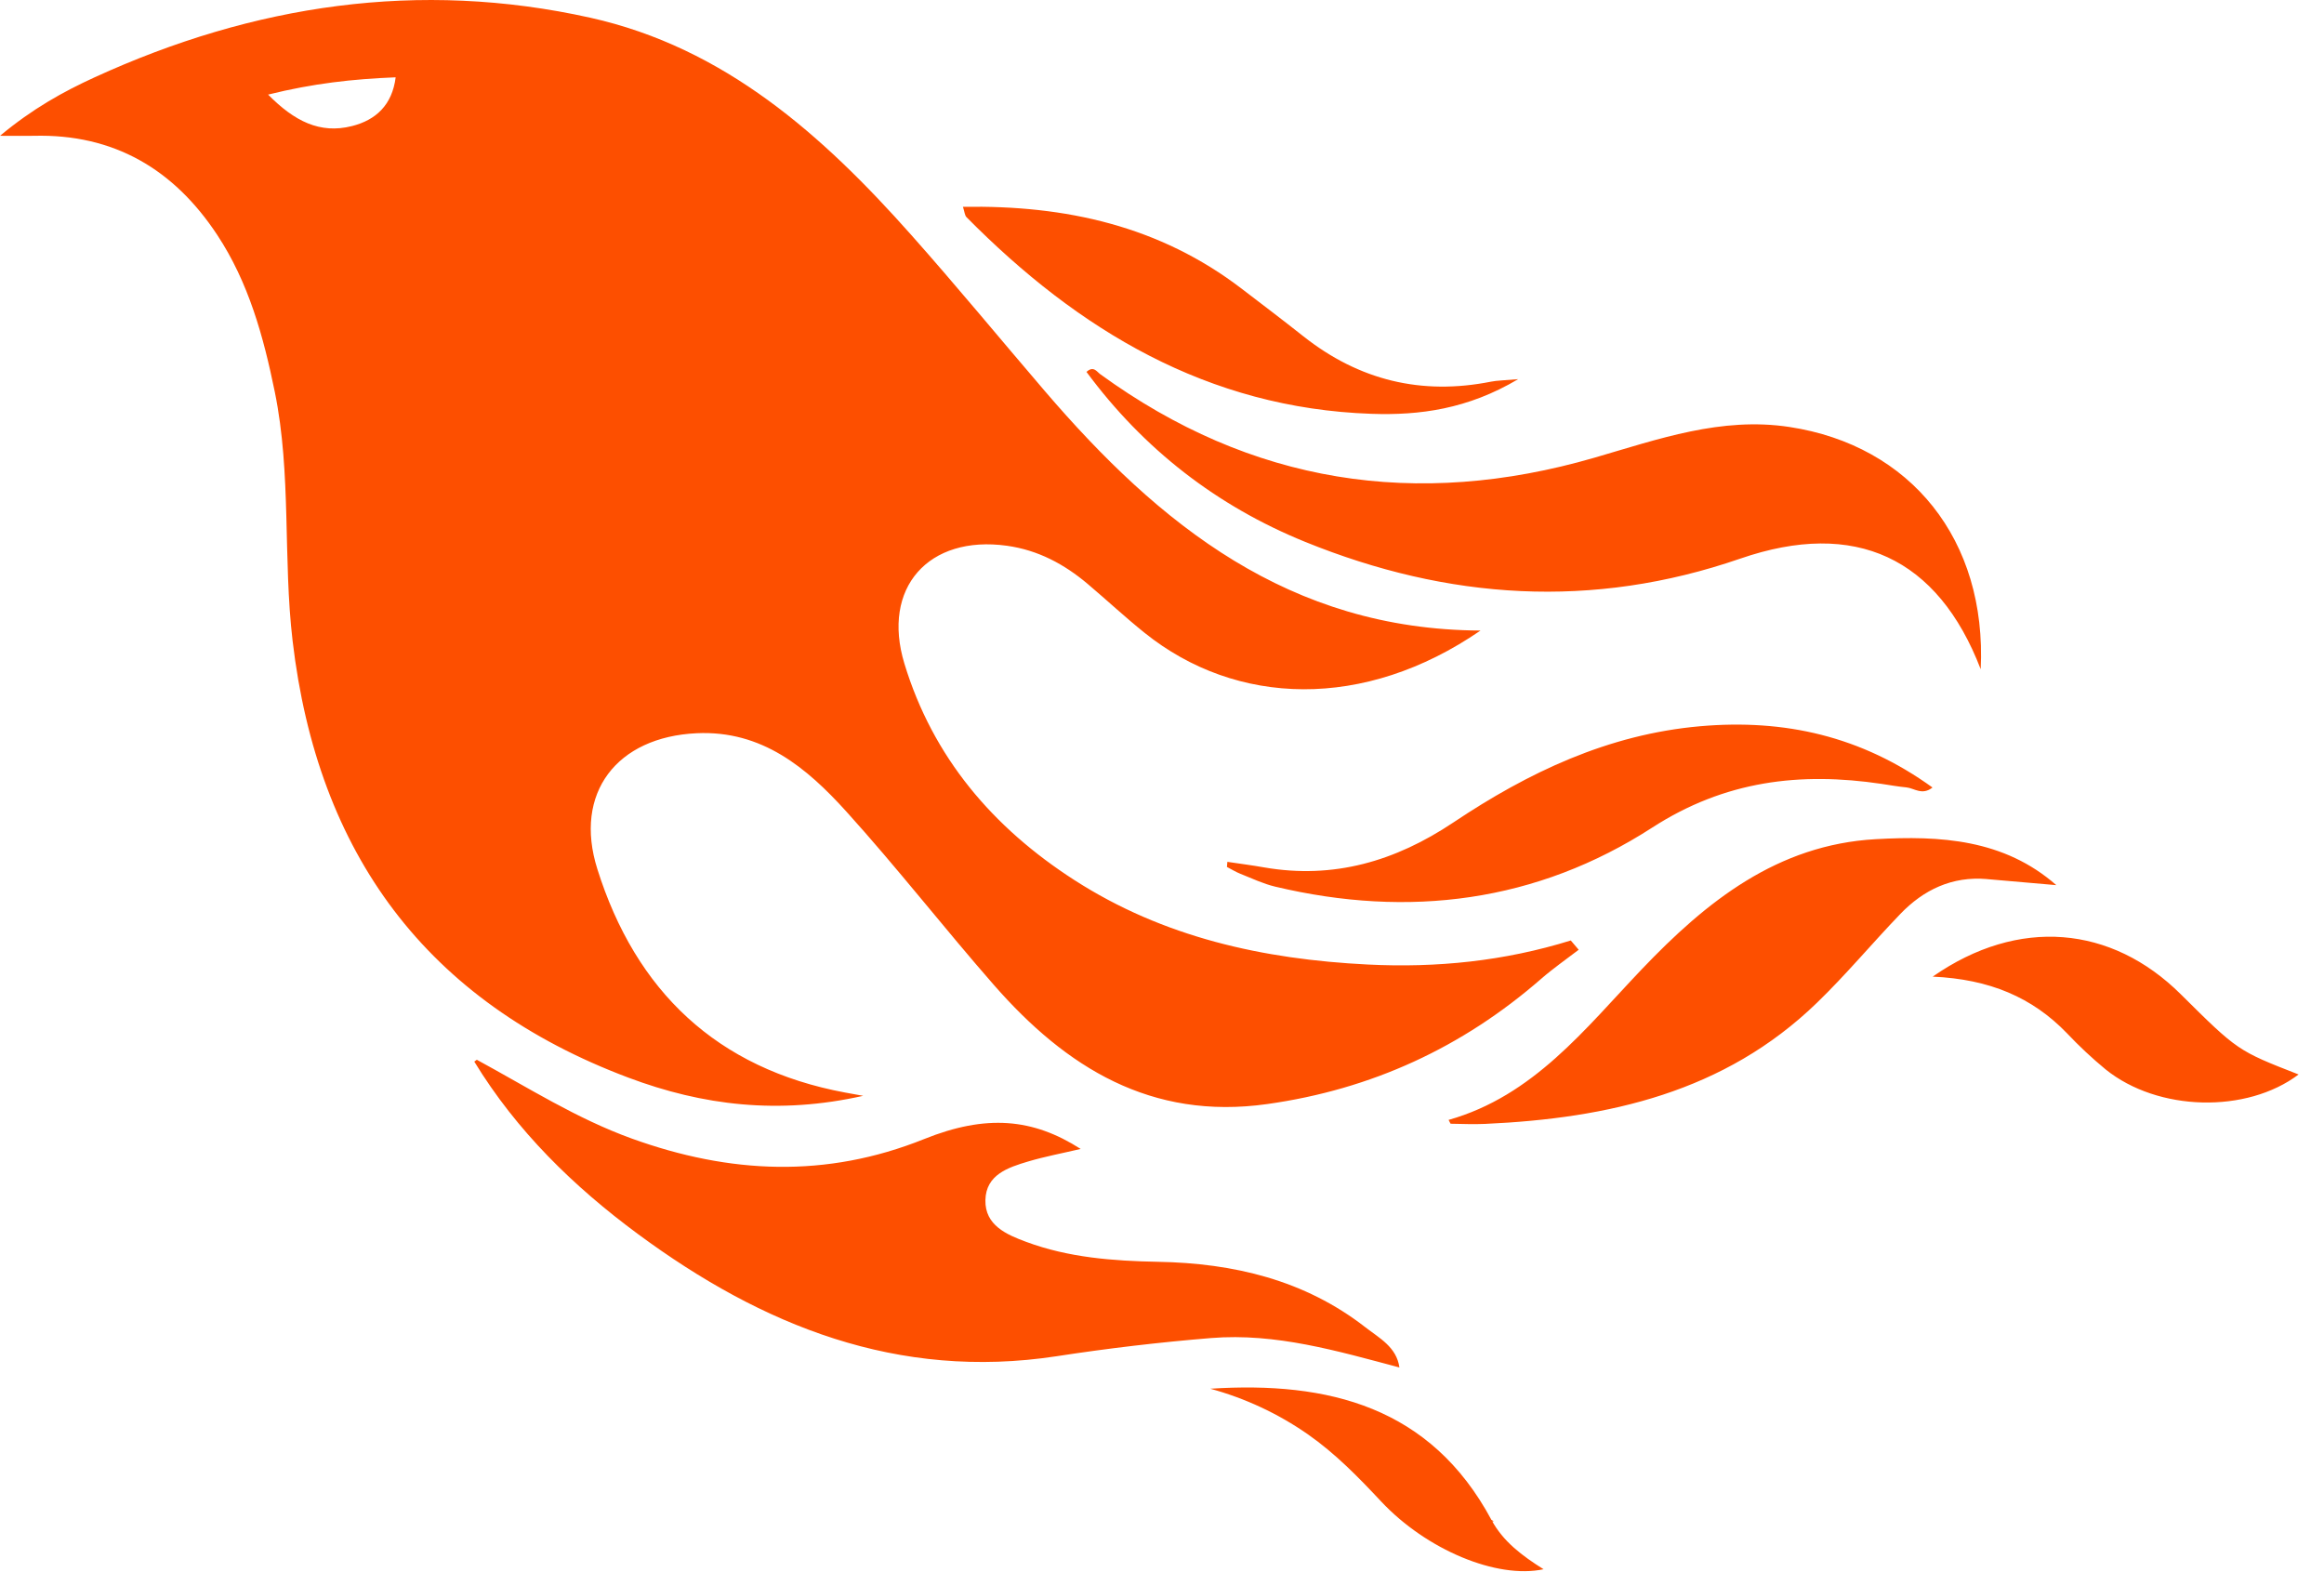
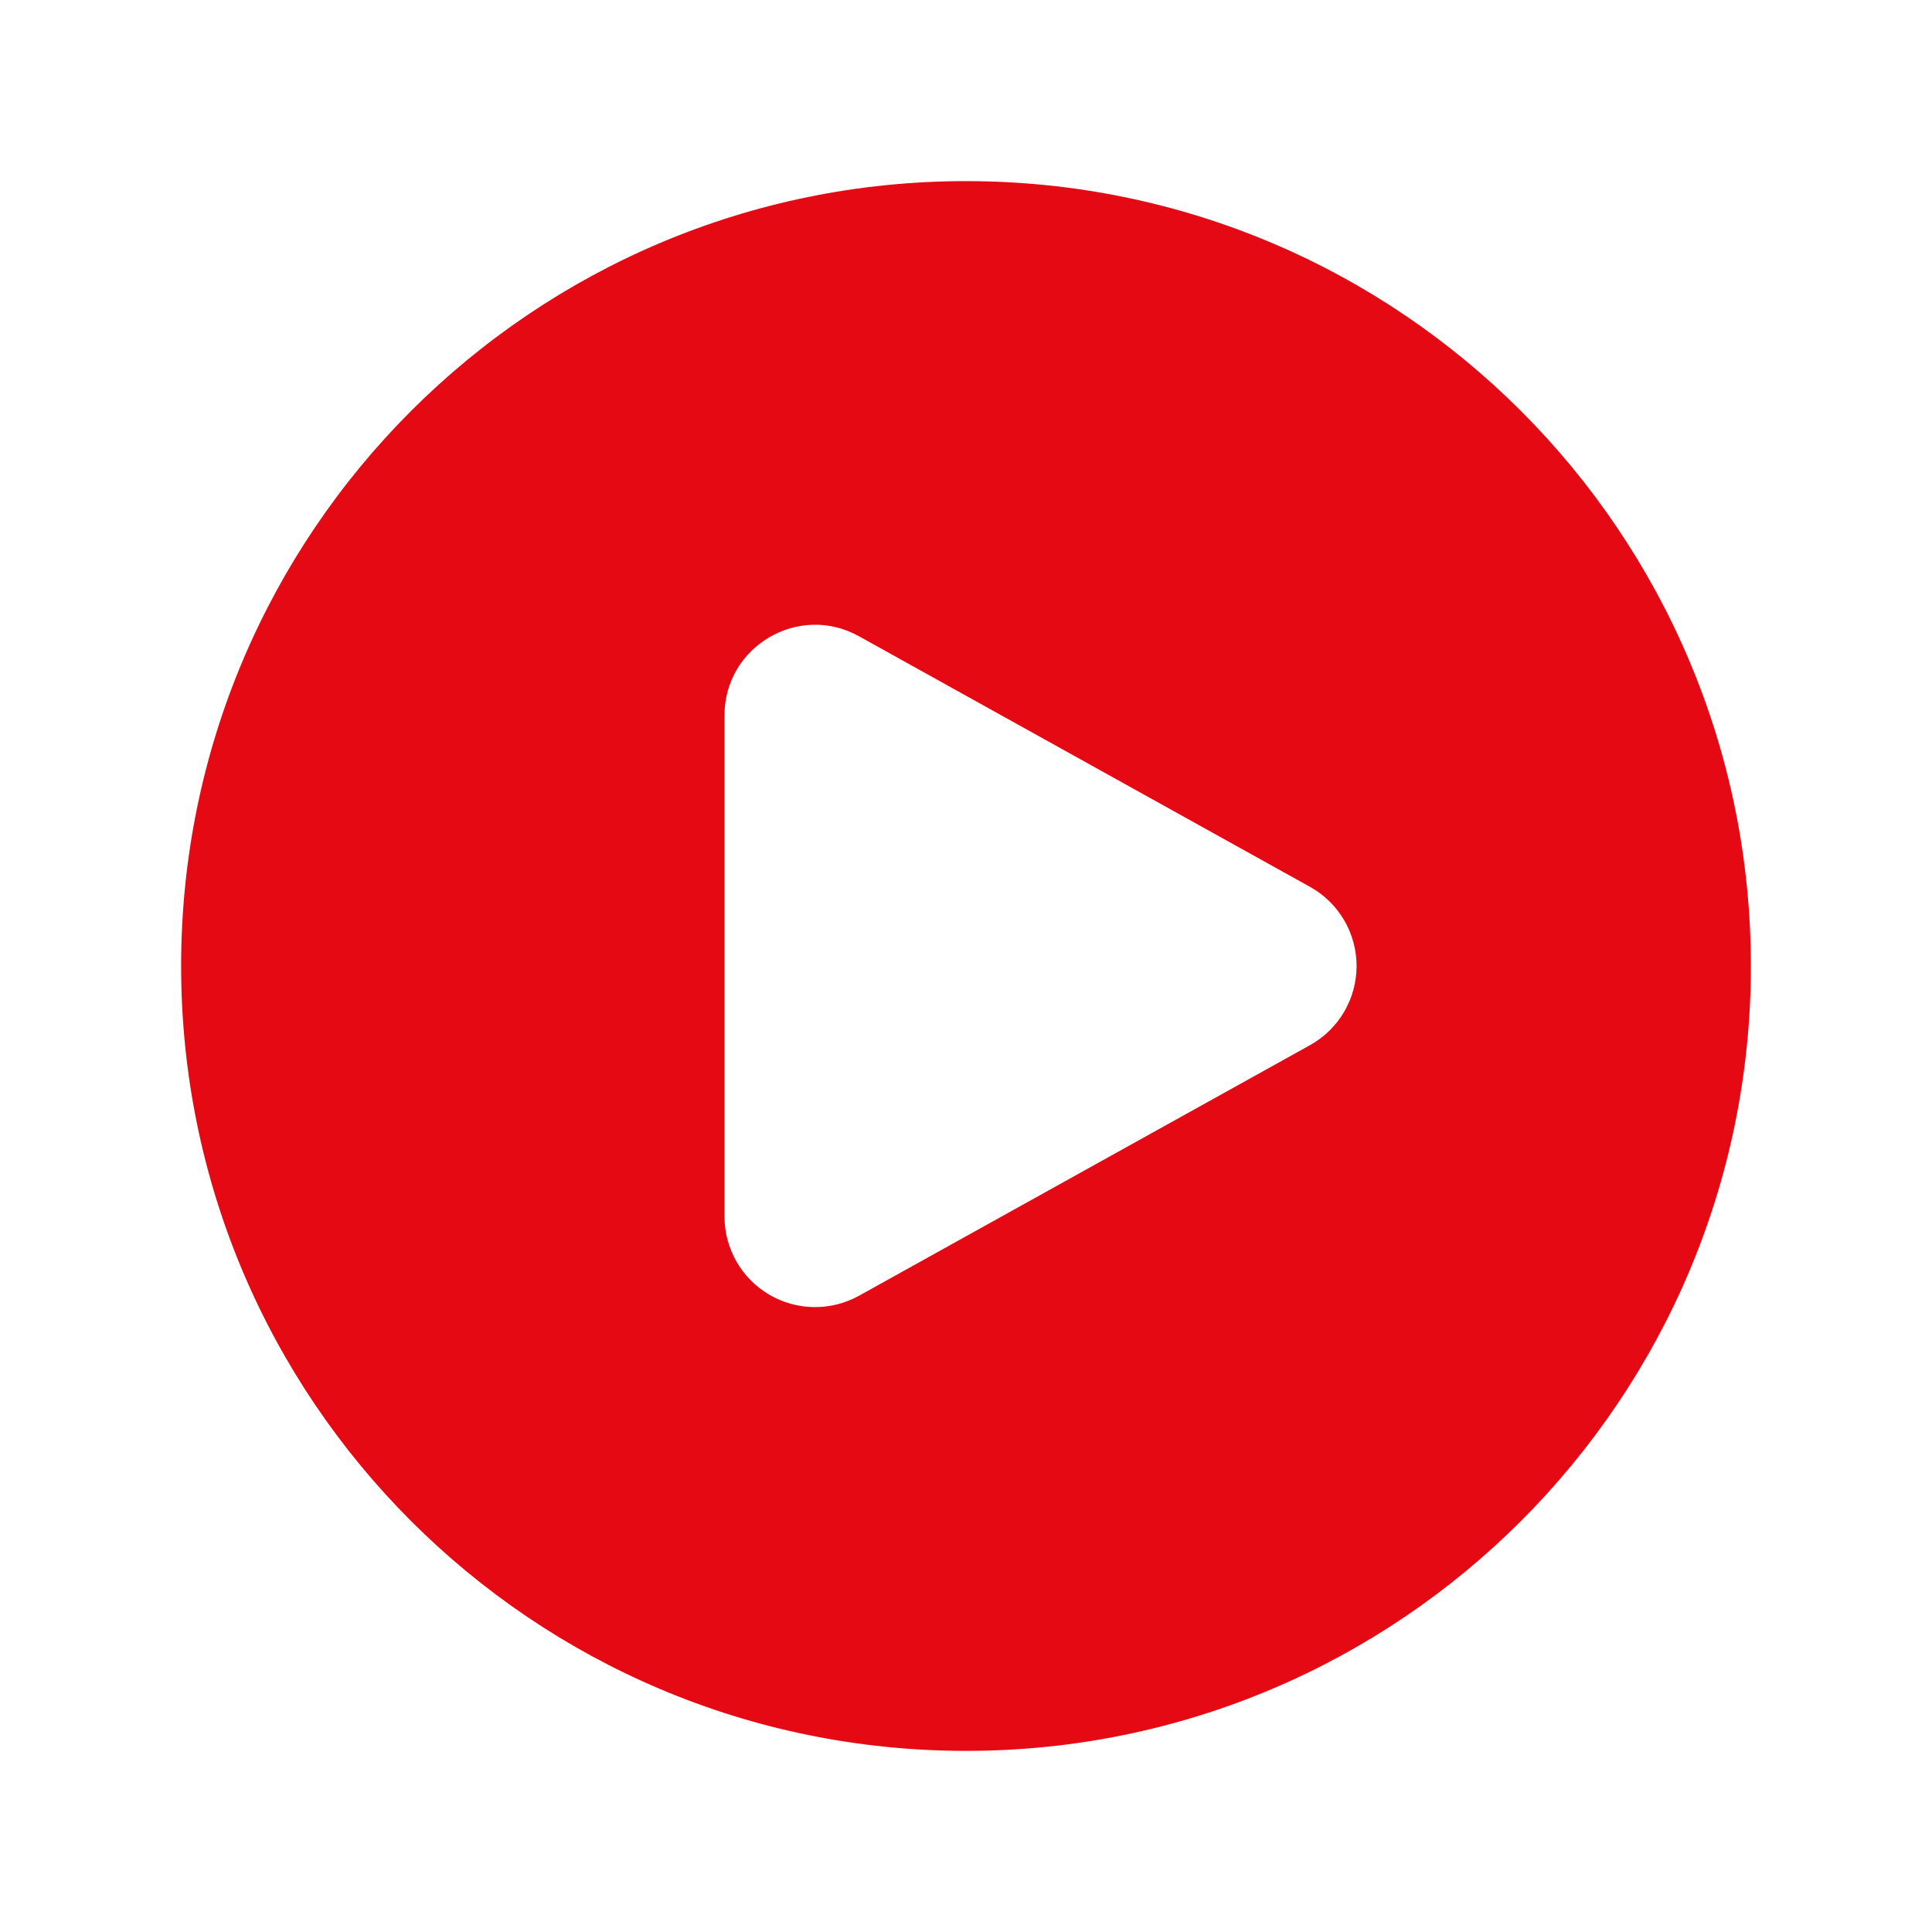
- <svg xmlns="http://www.w3.org/2000/svg" viewBox="0 0 71 48" fill="currentColor" aria-hidden="true">
-   <path d="m26.371 33.477-.552-.1c-3.92-.729-6.397-3.1-7.57-6.829-.733-2.324.597-4.035 3.035-4.148 1.995-.092 3.362 1.055 4.57 2.39 1.557 1.72 2.984 3.558 4.514 5.305 2.202 2.515 4.797 4.134 8.347 3.634 3.183-.448 5.958-1.725 8.371-3.828.363-.316.761-.592 1.144-.886l-.241-.284c-2.027.63-4.093.841-6.205.735-3.195-.16-6.24-.828-8.964-2.582-2.486-1.601-4.319-3.746-5.19-6.611-.704-2.315.736-3.934 3.135-3.6.948.133 1.746.56 2.463 1.165.583.493 1.143 1.015 1.738 1.493 2.8 2.25 6.712 2.375 10.265-.068-5.842-.026-9.817-3.24-13.308-7.313-1.366-1.594-2.7-3.216-4.095-4.785-2.698-3.036-5.692-5.71-9.79-6.623C12.8-.623 7.745.14 2.893 2.361 1.926 2.804.997 3.319 0 4.149c.494 0 .763.006 1.032 0 2.446-.064 4.28 1.023 5.602 3.024.962 1.457 1.415 3.104 1.761 4.798.513 2.515.247 5.078.544 7.605.761 6.494 4.08 11.026 10.26 13.346 2.267.852 4.591 1.135 7.172.555ZM10.751 3.852c-.976.246-1.756-.148-2.56-.962 1.377-.343 2.592-.476 3.897-.528-.107.848-.607 1.306-1.336 1.49Zm32.002 37.924c-.085-.626-.62-.901-1.04-1.228-1.857-1.446-4.03-1.958-6.333-2-1.375-.026-2.735-.128-4.031-.61-.595-.22-1.26-.505-1.244-1.272.015-.78.693-1 1.31-1.184.505-.15 1.026-.247 1.6-.382-1.46-.936-2.886-1.065-4.787-.3-2.993 1.202-5.943 1.06-8.926-.017-1.684-.608-3.179-1.563-4.735-2.408l-.077.057c1.29 2.115 3.034 3.817 5.004 5.271 3.793 2.8 7.936 4.471 12.784 3.73A66.714 66.714 0 0 1 37 40.877c1.98-.16 3.866.398 5.753.899Zm-9.14-30.345c-.105-.076-.206-.266-.42-.069 1.745 2.36 3.985 4.098 6.683 5.193 4.354 1.767 8.773 2.07 13.293.51 3.51-1.21 6.033-.028 7.343 3.38.19-3.955-2.137-6.837-5.843-7.401-2.084-.318-4.01.373-5.962.94-5.434 1.575-10.485.798-15.094-2.553Zm27.085 15.425c.708.059 1.416.123 2.124.185-1.6-1.405-3.55-1.517-5.523-1.404-3.003.17-5.167 1.903-7.14 3.972-1.739 1.824-3.31 3.87-5.903 4.604.043.078.054.117.066.117.35.005.699.021 1.047.005 3.768-.17 7.317-.965 10.14-3.7.89-.86 1.685-1.817 2.544-2.71.716-.746 1.584-1.159 2.645-1.07Zm-8.753-4.67c-2.812.246-5.254 1.409-7.548 2.943-1.766 1.18-3.654 1.738-5.776 1.37-.374-.066-.75-.114-1.124-.17l-.013.156c.135.07.265.151.405.207.354.14.702.308 1.07.395 4.083.971 7.992.474 11.516-1.803 2.221-1.435 4.521-1.707 7.013-1.336.252.038.503.083.756.107.234.022.479.255.795.003-2.179-1.574-4.526-2.096-7.094-1.872Zm-10.049-9.544c1.475.051 2.943-.142 4.486-1.059-.452.04-.643.04-.827.076-2.126.424-4.033-.04-5.733-1.383-.623-.493-1.257-.974-1.889-1.457-2.503-1.914-5.374-2.555-8.514-2.5.05.154.054.26.108.315 3.417 3.455 7.371 5.836 12.369 6.008Zm24.727 17.731c-2.114-2.097-4.952-2.367-7.578-.537 1.738.078 3.043.632 4.101 1.728a13 13 0 0 0 1.182 1.106c1.6 1.29 4.311 1.352 5.896.155-1.861-.726-1.861-.726-3.601-2.452Zm-21.058 16.06c-1.858-3.46-4.981-4.24-8.59-4.008a9.667 9.667 0 0 1 2.977 1.39c.84.586 1.547 1.311 2.243 2.055 1.38 1.473 3.534 2.376 4.962 2.07-.656-.412-1.238-.848-1.592-1.507Zl-.006.006-.036-.004.021.018.012.053Za.127.127 0 0 0 .015.043c.005.008.038 0 .058-.002Zl-.008.01.005.026.024.014Z" fill="#FD4F00" />
+ <svg xmlns="http://www.w3.org/2000/svg" viewBox="0 0 24 24" fill="#e50914" aria-hidden="true">
+   <path fill-rule="evenodd" d="M2.25 12c0-5.385 4.365-9.75 9.75-9.75s9.75 4.365 9.75 9.75-4.365 9.75-9.75 9.75S2.25 17.385 2.25 12Zm14.024-.983a1.125 1.125 0 0 1 0 1.966l-5.603 3.113A1.125 1.125 0 0 1 9 15.113V8.887c0-.857.921-1.4 1.671-.983l5.603 3.113Z" clip-rule="evenodd" />
</svg>
